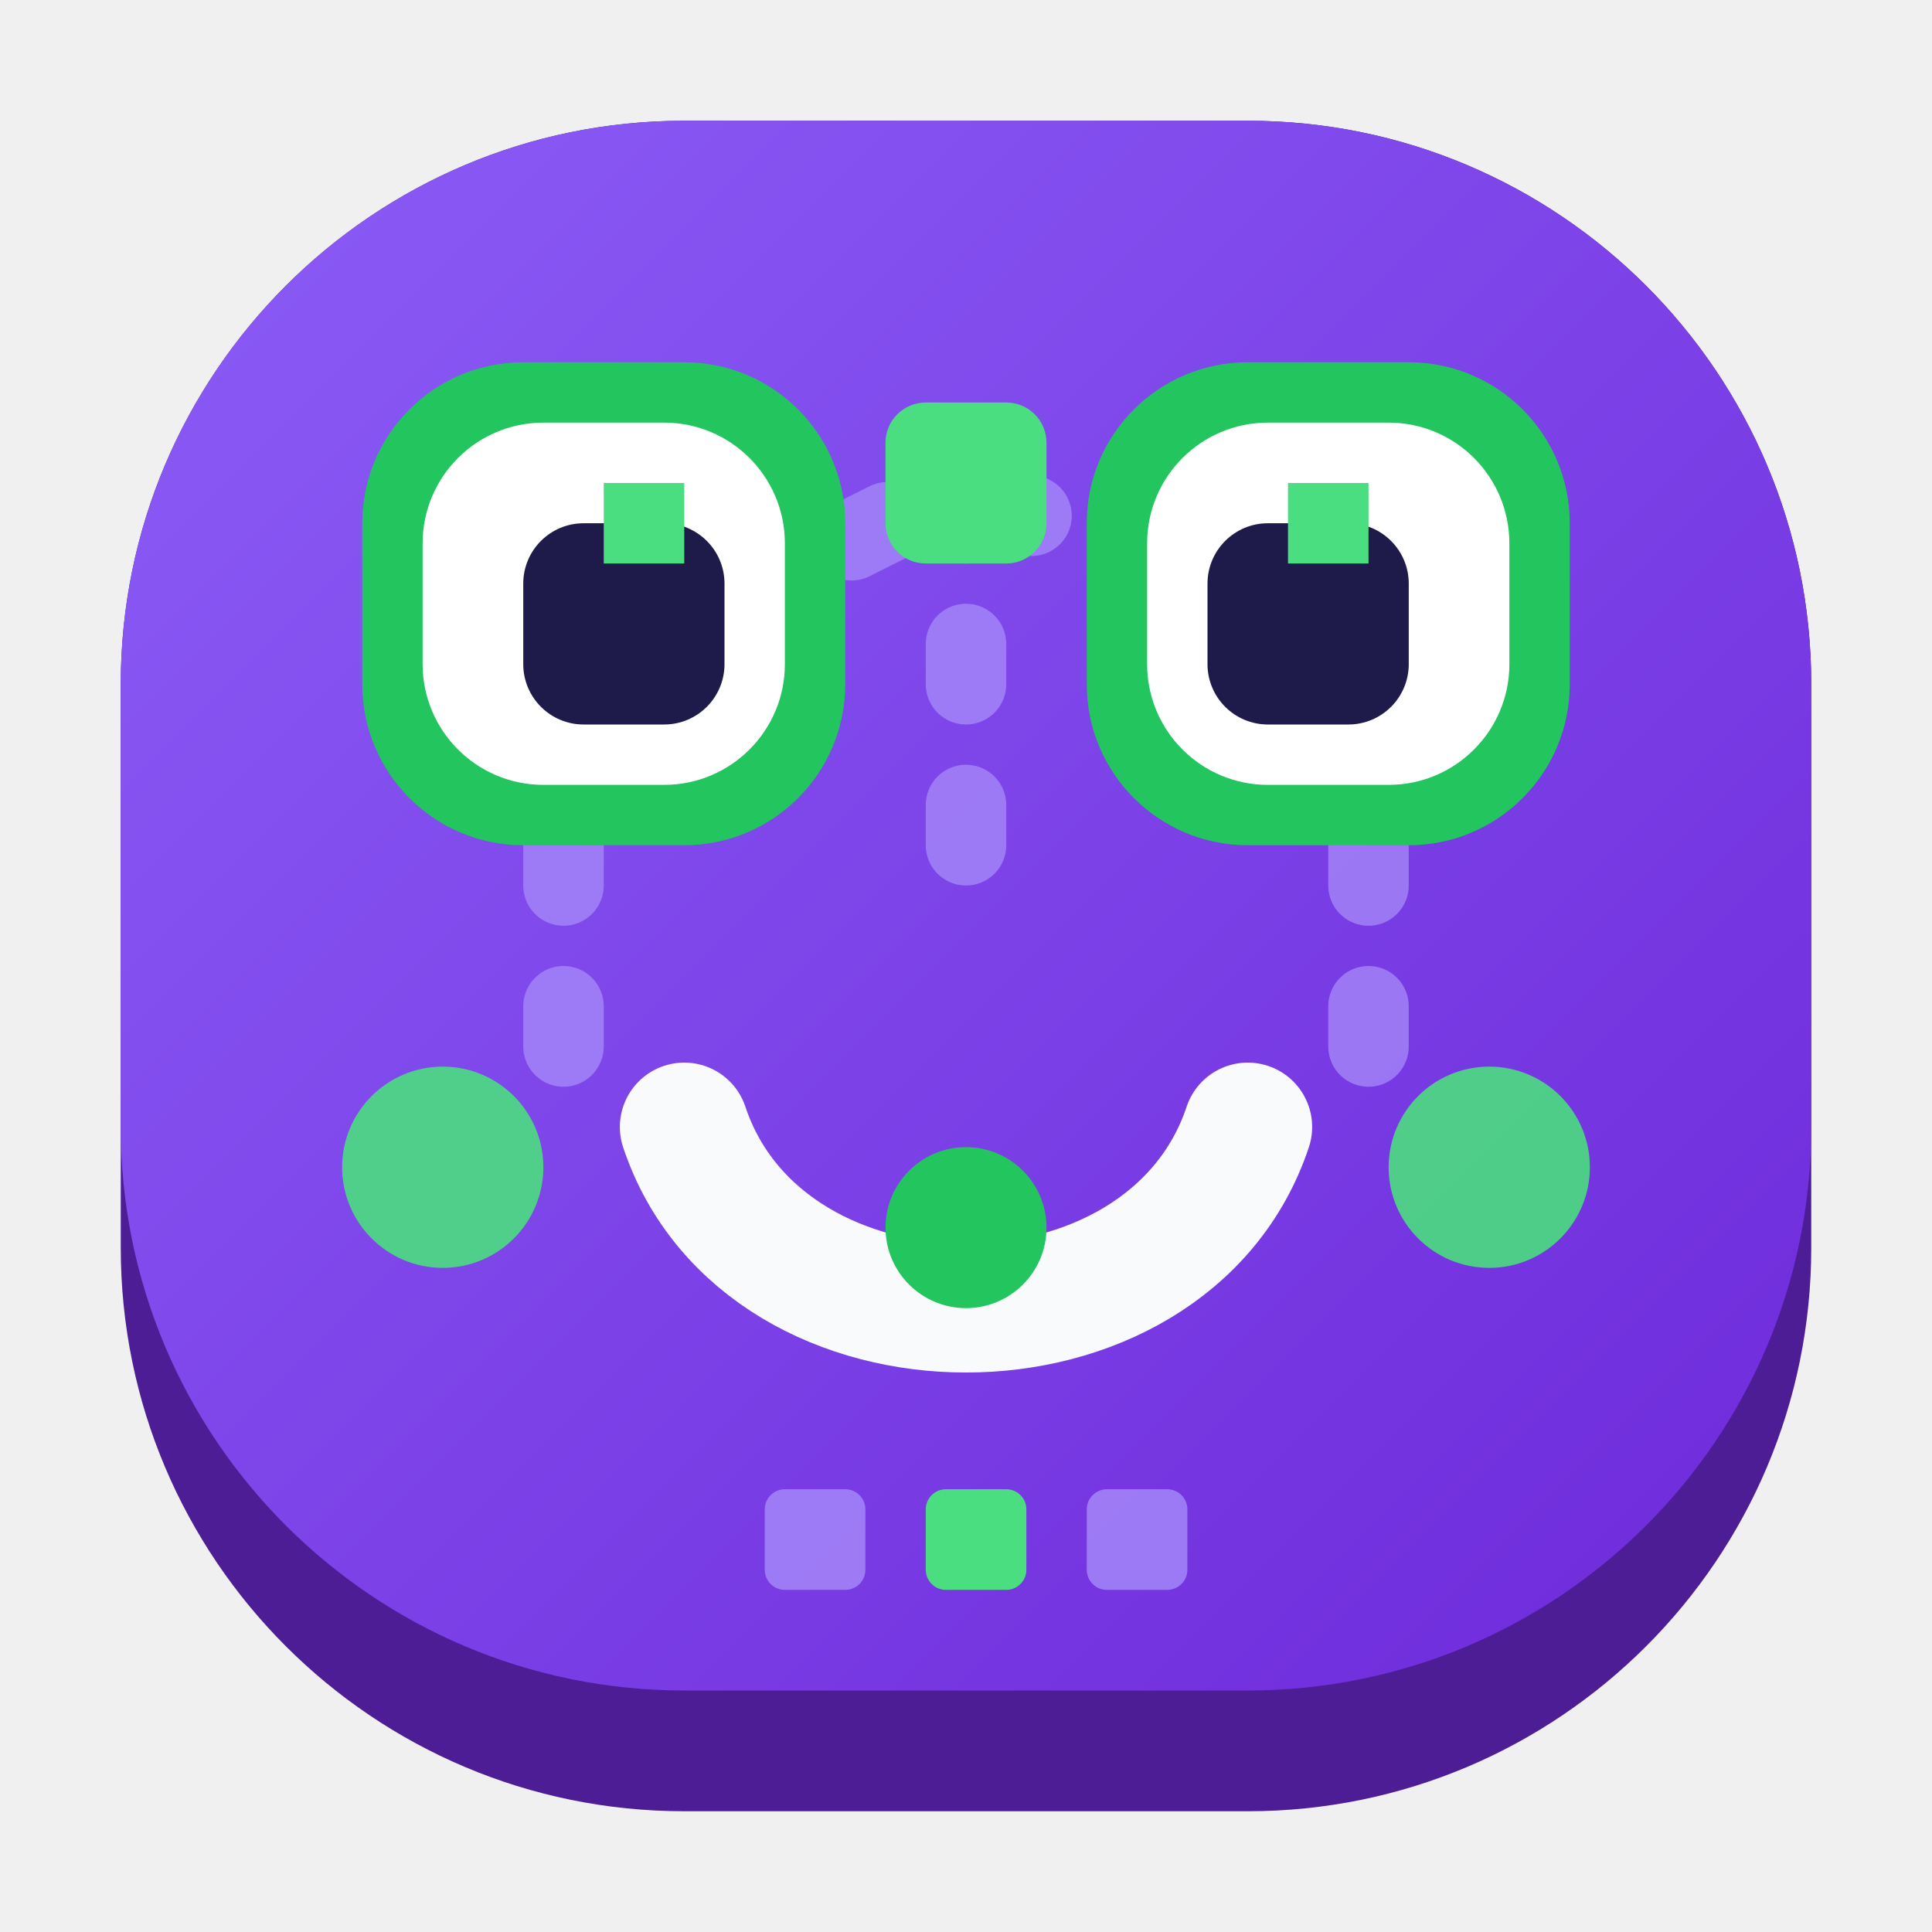
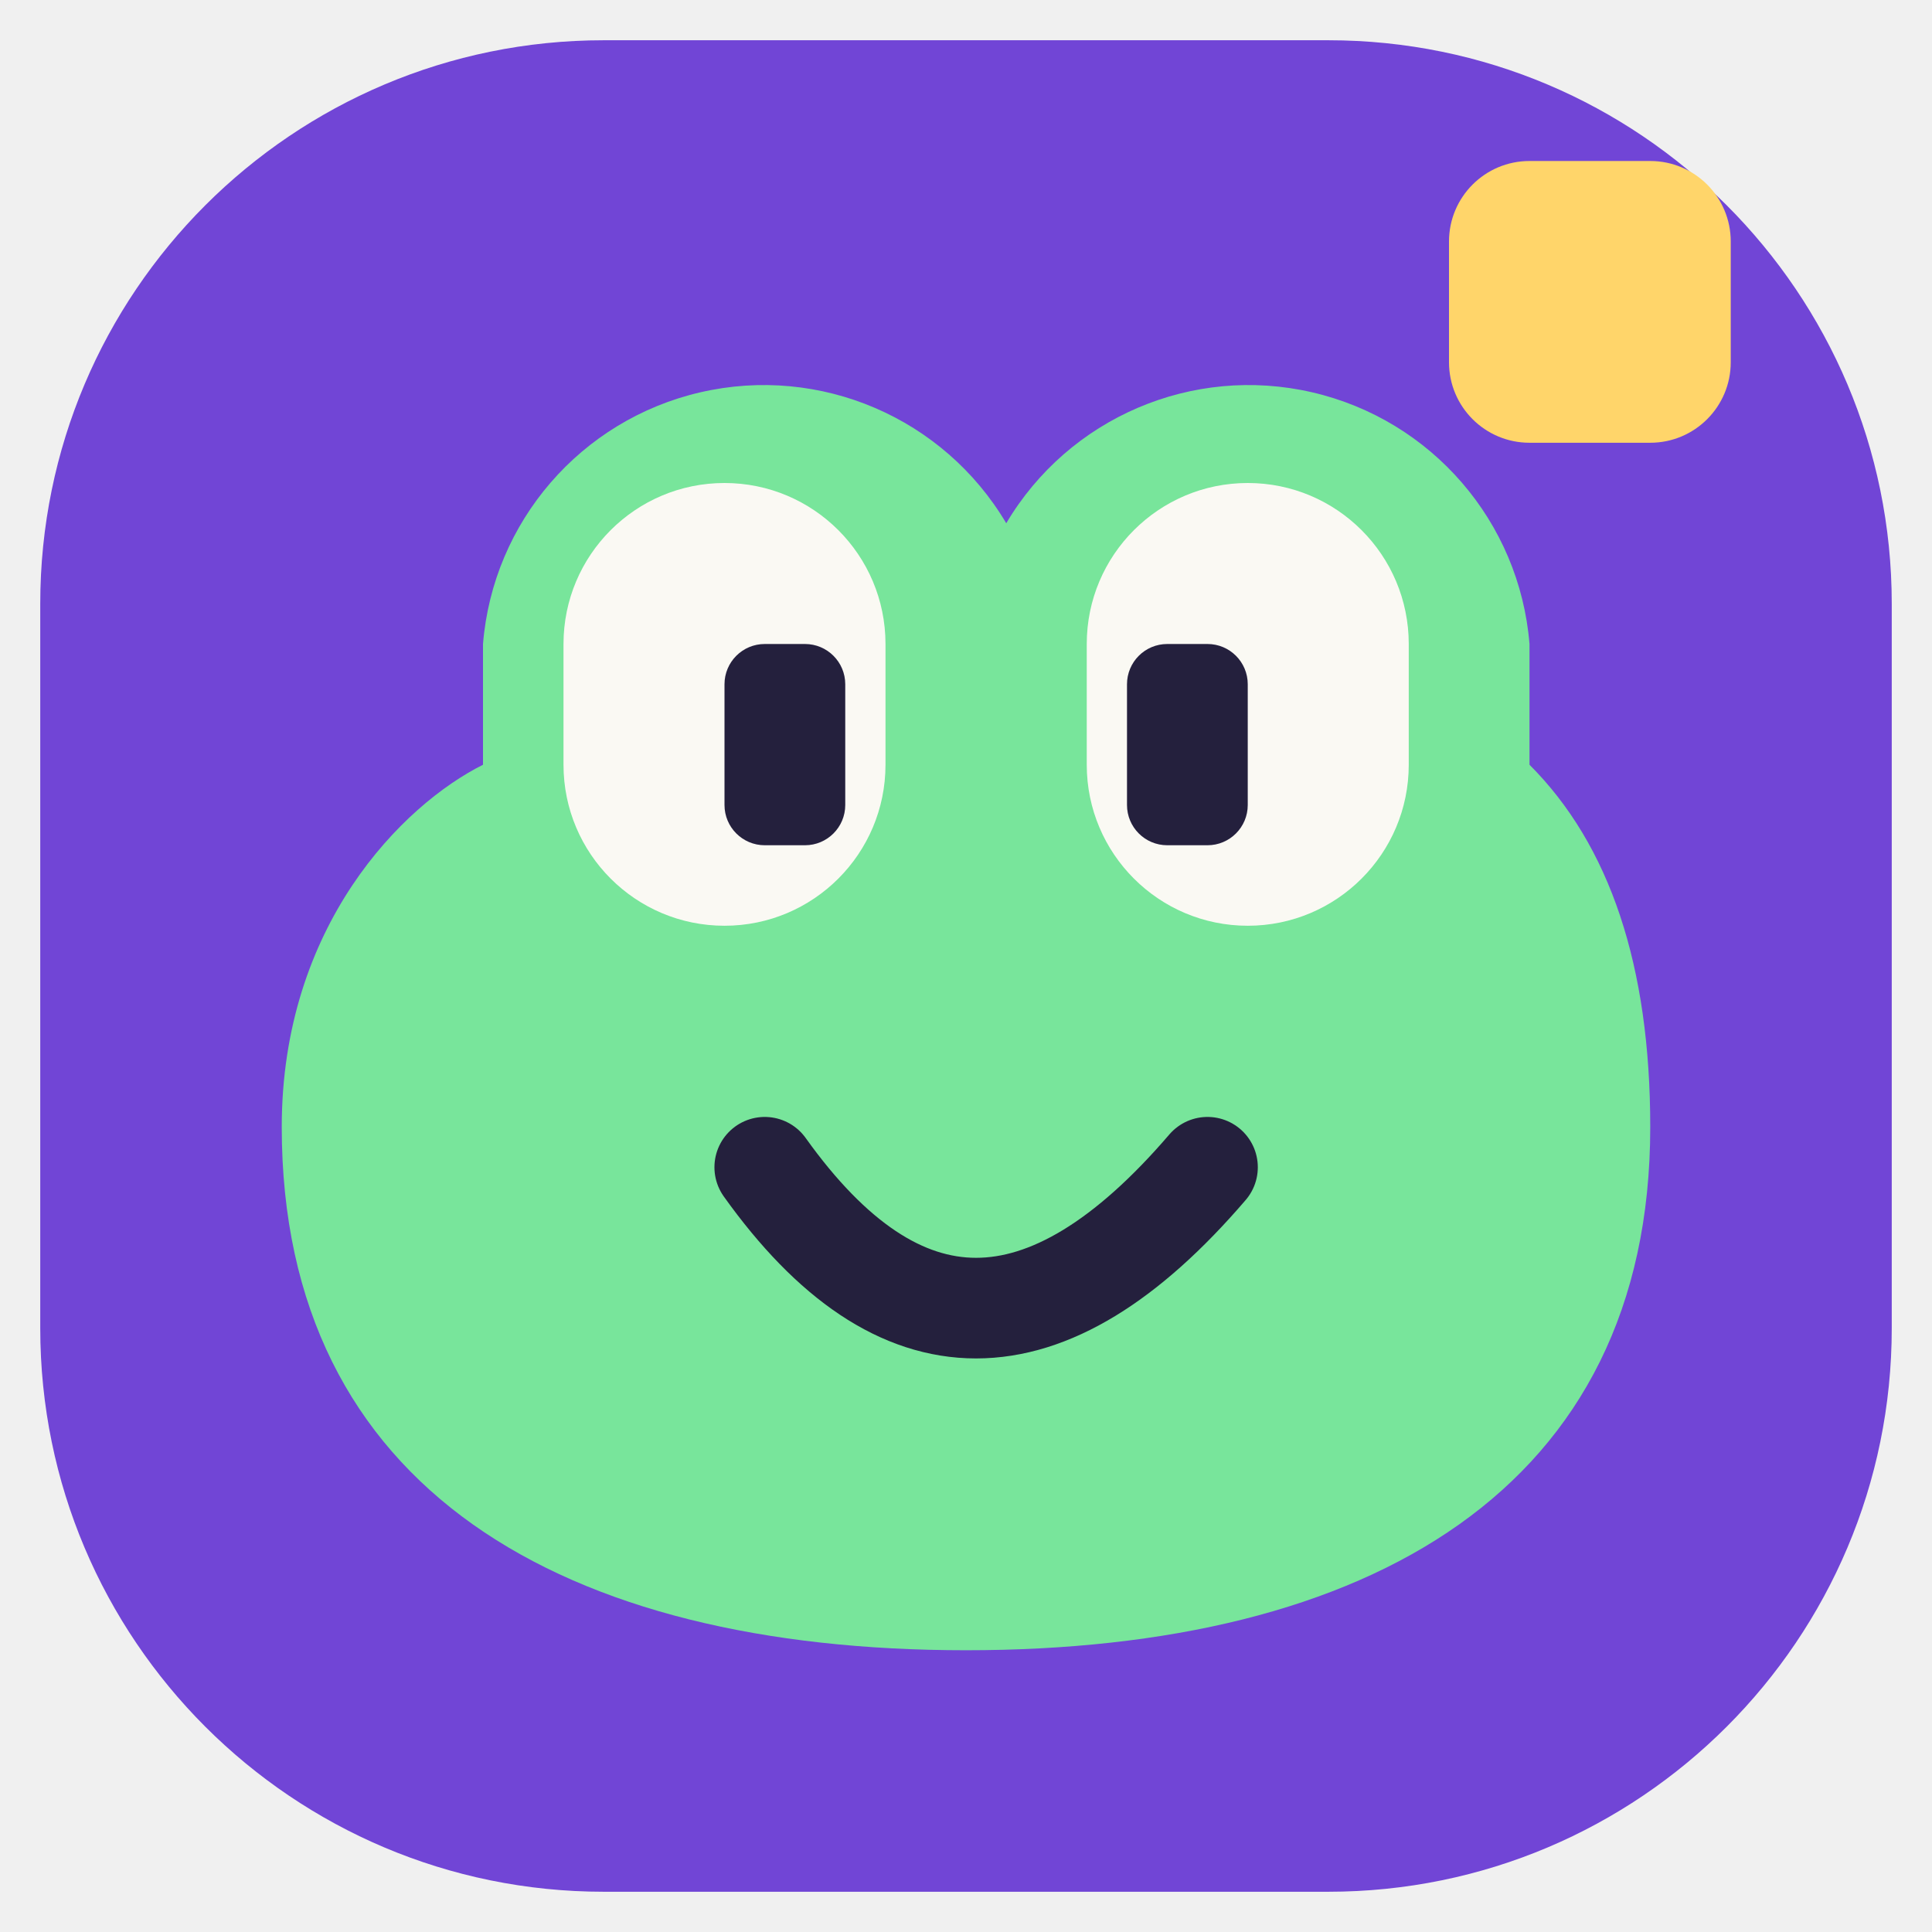
- <svg xmlns="http://www.w3.org/2000/svg" viewBox="0 0 48 48" width="48" height="48" fill="none">
-   <defs>
-     <linearGradient id="uebit-purple-grad" x1="4" y1="4" x2="44" y2="44" gradientUnits="userSpaceOnUse">
-       <stop offset="0%" stop-color="#8B5CF6" />
-       <stop offset="100%" stop-color="#6D28D9" />
-     </linearGradient>
-   </defs>
-   <rect x="3" y="3" width="42" height="42" rx="14" fill="#4C1D95" />
-   <rect x="3" y="3" width="42" height="39" rx="14" fill="url(#uebit-purple-grad)" />
-   <path d="M14 17 L24 12 L34 17 M24 12 L24 23 M14 17 L14 26 M34 17 L34 26" stroke="#A78BFA" stroke-width="2" stroke-linecap="round" stroke-linejoin="round" stroke-dasharray="1 3" opacity="0.75" />
-   <rect x="9" y="9" width="12" height="12" rx="4" fill="#22C55E" />
-   <rect x="10.5" y="10.5" width="9" height="9" rx="3" fill="#FFFFFF" />
-   <rect x="13" y="13" width="5" height="5" rx="1.5" fill="#1E1B4B" />
-   <rect x="15" y="12" width="2" height="2" fill="#4ADE80" />
-   <rect x="27" y="9" width="12" height="12" rx="4" fill="#22C55E" />
-   <rect x="28.5" y="10.5" width="9" height="9" rx="3" fill="#FFFFFF" />
-   <rect x="30" y="13" width="5" height="5" rx="1.5" fill="#1E1B4B" />
-   <rect x="32" y="12" width="2" height="2" fill="#4ADE80" />
-   <rect x="22" y="10" width="4" height="4" rx="1" fill="#4ADE80" />
-   <circle cx="11" cy="29" r="2.5" fill="#4ADE80" opacity="0.9" />
-   <circle cx="37" cy="29" r="2.5" fill="#4ADE80" opacity="0.9" />
-   <path d="M17 28 C19 34, 29 34, 31 28" stroke="#F8FAFC" stroke-width="3.2" stroke-linecap="round" />
-   <circle cx="24" cy="30.5" r="2" fill="#22C55E" />
-   <rect x="19" y="37" width="2.5" height="2.5" rx="0.5" fill="#A78BFA" opacity="0.8" />
-   <rect x="23" y="37" width="2.5" height="2.5" rx="0.5" fill="#4ADE80" />
-   <rect x="27" y="37" width="2.5" height="2.5" rx="0.5" fill="#A78BFA" opacity="0.8" />
+ <svg xmlns="http://www.w3.org/2000/svg" viewBox="0 0 48 48" fill="none">
+   <rect x="1" y="1" width="46" height="46" rx="14" fill="#7145D6" />
+   <path d="M7 28c0-5 3-8 5-9v-3a7 7 0 0 1 13-3 7 7 0 0 1 13 3v3c2 2 3 5 3 9 0 9-7 13-17 13S7 37 7 28Z" fill="#78E59B" />
+   <rect x="14" y="12" width="8" height="11" rx="4" fill="#FAF9F3" />
+   <rect x="27" y="12" width="8" height="11" rx="4" fill="#FAF9F3" />
+   <rect x="18" y="16" width="3" height="5" rx="1" fill="#24203D" />
+   <rect x="28" y="16" width="3" height="5" rx="1" fill="#24203D" />
+   <path d="M19 29q5 7 11 0" stroke="#24203D" stroke-width="2.5" stroke-linecap="round" />
+   <rect x="36" y="4" width="7" height="7" rx="2" fill="#FFD56A" />
</svg>
